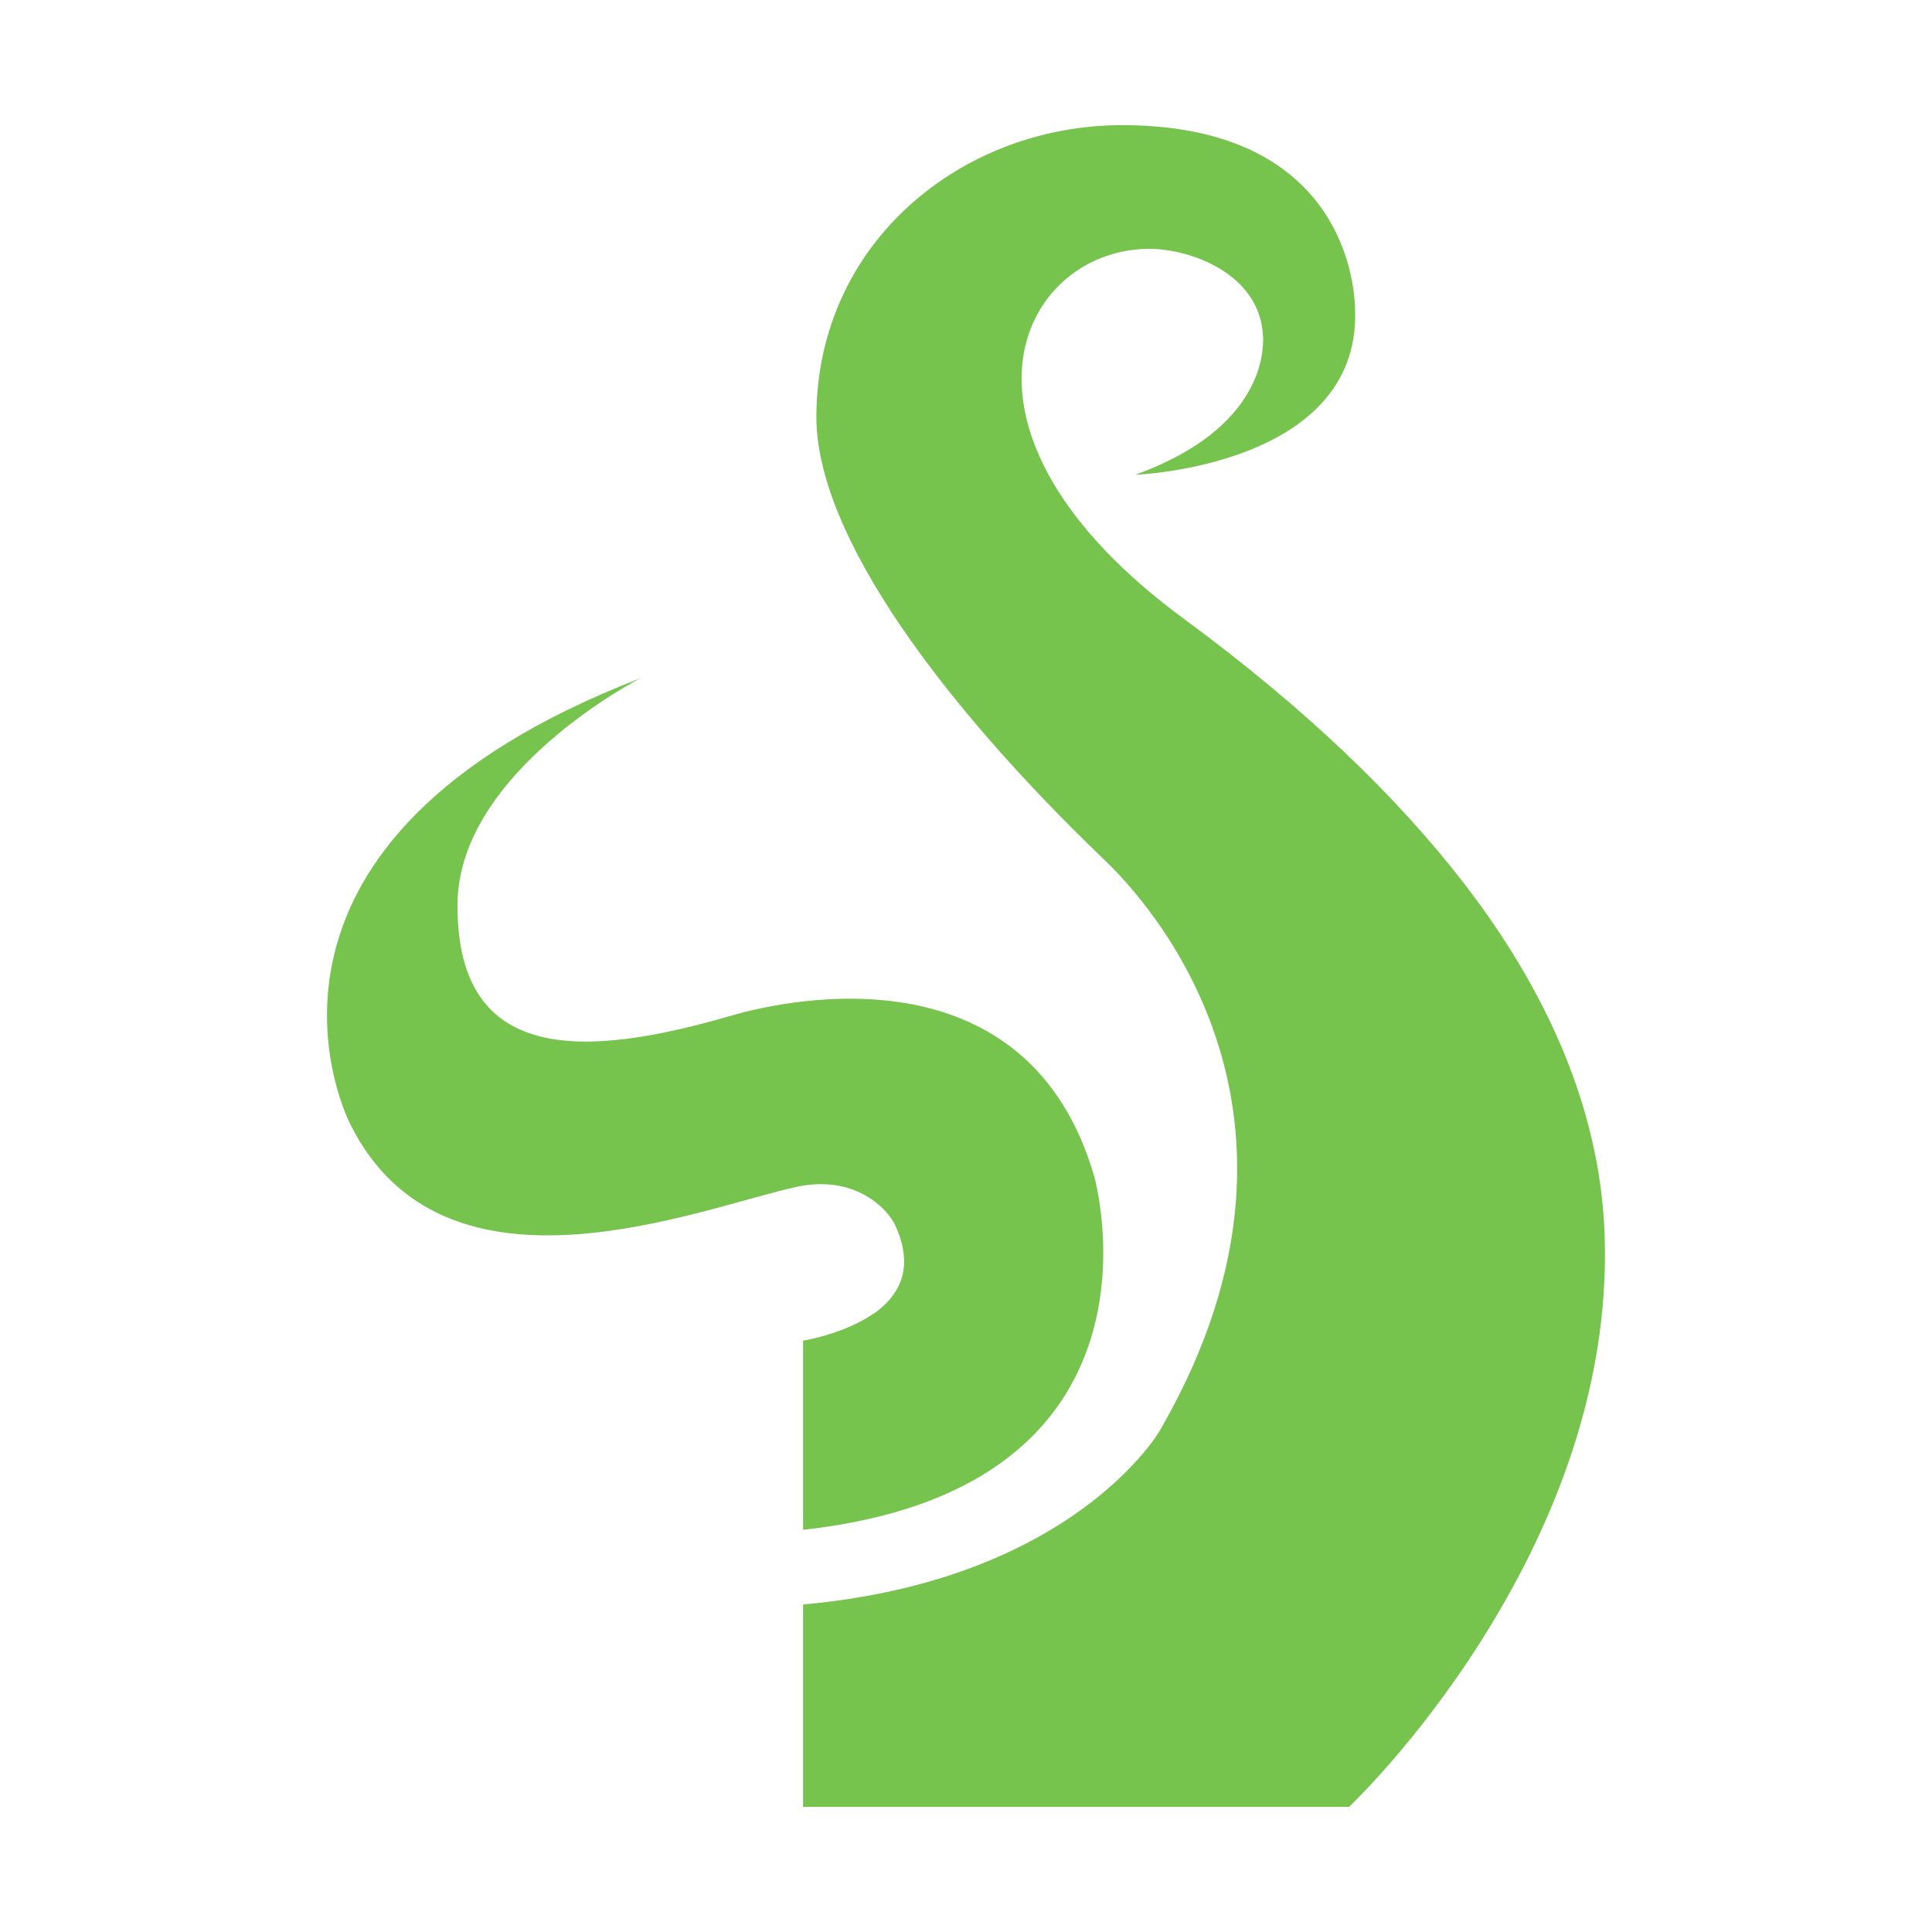
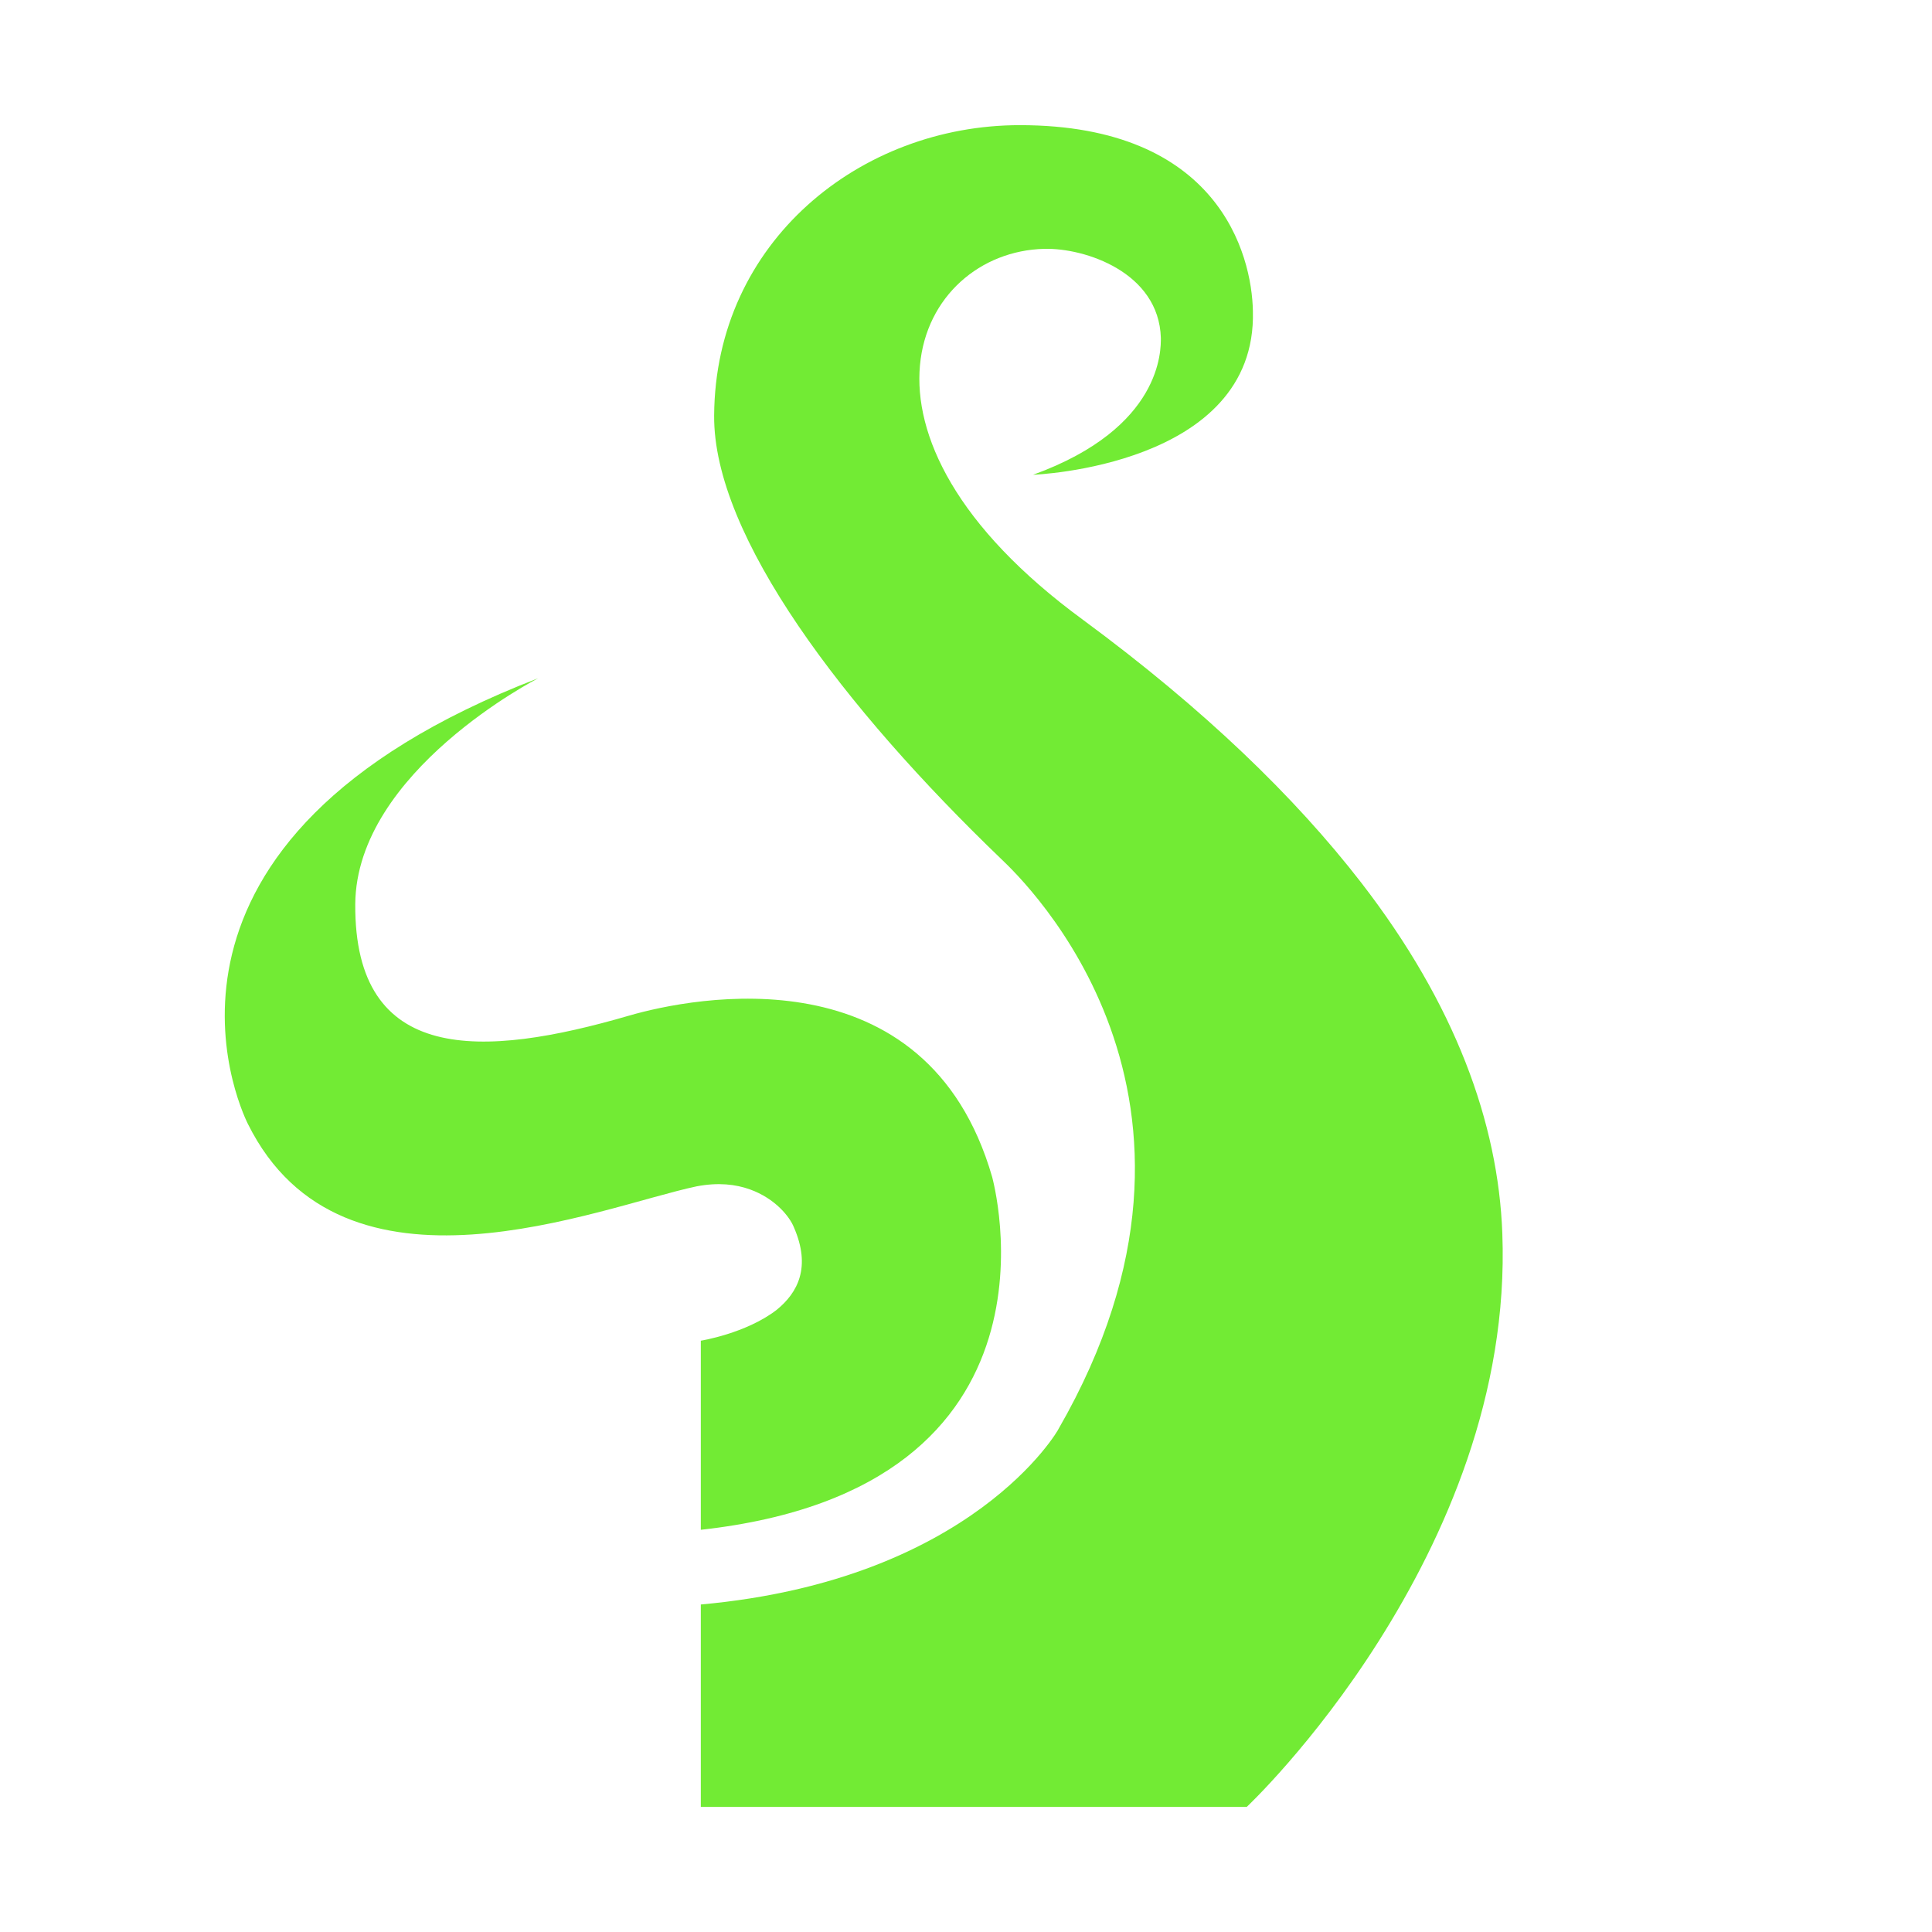
<svg xmlns="http://www.w3.org/2000/svg" width="50mm" height="50mm" viewBox="0 0 50 50" version="1.1" id="svg5">
  <defs id="defs2" />
  <g id="layer1">
    <path style="fill:none;stroke-width:0.601" id="path384" d="m 39.71,25 a 14.71,14.71 0 0 1 -14.674,14.71 a 14.71,14.71 0 0 1 -14.747,-14.638 a 14.71,14.71 0 0 1 14.601,-14.783 a 14.71,14.71 0 0 1 14.819,14.564 l -14.71,0.146 z" />
-     <path id="Life" fill="#76c34e" d="m 20.783,41.523 v 5.239 h 14.129 c 0,0 1.72,-1.614 3.413,-4.286 c 1.693,-2.672 3.36,-6.376 3.201,-10.557 c -0.106,-2.857 -1.217,-5.927 -3.651,-9.075 c -1.72,-2.223 -4.075,-4.498 -7.197,-6.8 c -6.615,-4.842 -4.313,-9.525 -1.005,-9.604 c 1.058,-0.026 2.963,0.609 3.016,2.302 c 0,0.291 0.053,2.328 -3.307,3.545 c 0,0 5.794,-0.212 5.689,-4.233 c -0.026,-1.482 -0.9,-4.815 -6.032,-4.815 c -4.128,0 -7.885,3.016 -7.911,7.514 c -0.026,3.122 3.36,7.567 7.435,11.483 c 0.582,0.556 6.429,6.138 1.482,14.737 c 0,0.026 -2.223,3.916 -9.26,4.551 z m 0,-1.931 v -4.895 c 0,0 1.164,-0.185 1.958,-0.794 c 0.556,-0.45 0.9,-1.111 0.45,-2.143 c -0.106,-0.265 -0.476,-0.741 -1.138,-0.979 c -0.37,-0.132 -0.82,-0.185 -1.376,-0.079 c -2.514,0.529 -9.155,3.334 -11.615,-1.614 c -0.265,-0.529 -3.334,-7.355 7.514,-11.536 c 0,0 -4.71,2.408 -4.736,5.847 c -0.026,4.154 3.281,3.995 7.091,2.884 c 1.64,-0.476 7.699,-1.693 9.393,4.18 c 0,0.026 2.275,8.043 -7.541,9.128 z" style="stroke-width:0.265" />
+     <path id="Life" fill="#76c34e" d="m 18.137,41.523 v 5.239 h 14.129 c 0,0 1.72,-1.614 3.413,-4.286 c 1.693,-2.672 3.36,-6.376 3.201,-10.557 c -0.106,-2.857 -1.217,-5.927 -3.651,-9.075 c -1.72,-2.223 -4.075,-4.498 -7.197,-6.8 c -6.615,-4.842 -4.313,-9.525 -1.005,-9.604 c 1.058,-0.026 2.963,0.609 3.016,2.302 c 0,0.291 0.053,2.328 -3.307,3.545 c 0,0 5.794,-0.212 5.689,-4.233 c -0.026,-1.482 -0.9,-4.815 -6.032,-4.815 c -4.128,0 -7.885,3.016 -7.911,7.514 c -0.026,3.122 3.36,7.567 7.435,11.483 c 0.582,0.556 6.429,6.138 1.482,14.737 c 0,0.026 -2.223,3.916 -9.26,4.551 z m 0,-1.931 v -4.895 c 0,0 1.164,-0.185 1.958,-0.794 c 0.556,-0.45 0.9,-1.111 0.45,-2.143 c -0.106,-0.265 -0.476,-0.741 -1.138,-0.979 c -0.37,-0.132 -0.82,-0.185 -1.376,-0.079 c -2.514,0.529 -9.155,3.334 -11.615,-1.614 c -0.265,-0.529 -3.334,-7.355 7.514,-11.536 c 0,0 -4.71,2.408 -4.736,5.847 c -0.026,4.154 3.281,3.995 7.091,2.884 c 1.64,-0.476 7.699,-1.693 9.393,4.18 c 0,0.026 2.275,8.043 -7.541,9.128 z" style="fill:#72eb34;fill-opacity:1;stroke-width:0.265" />
  </g>
</svg>
